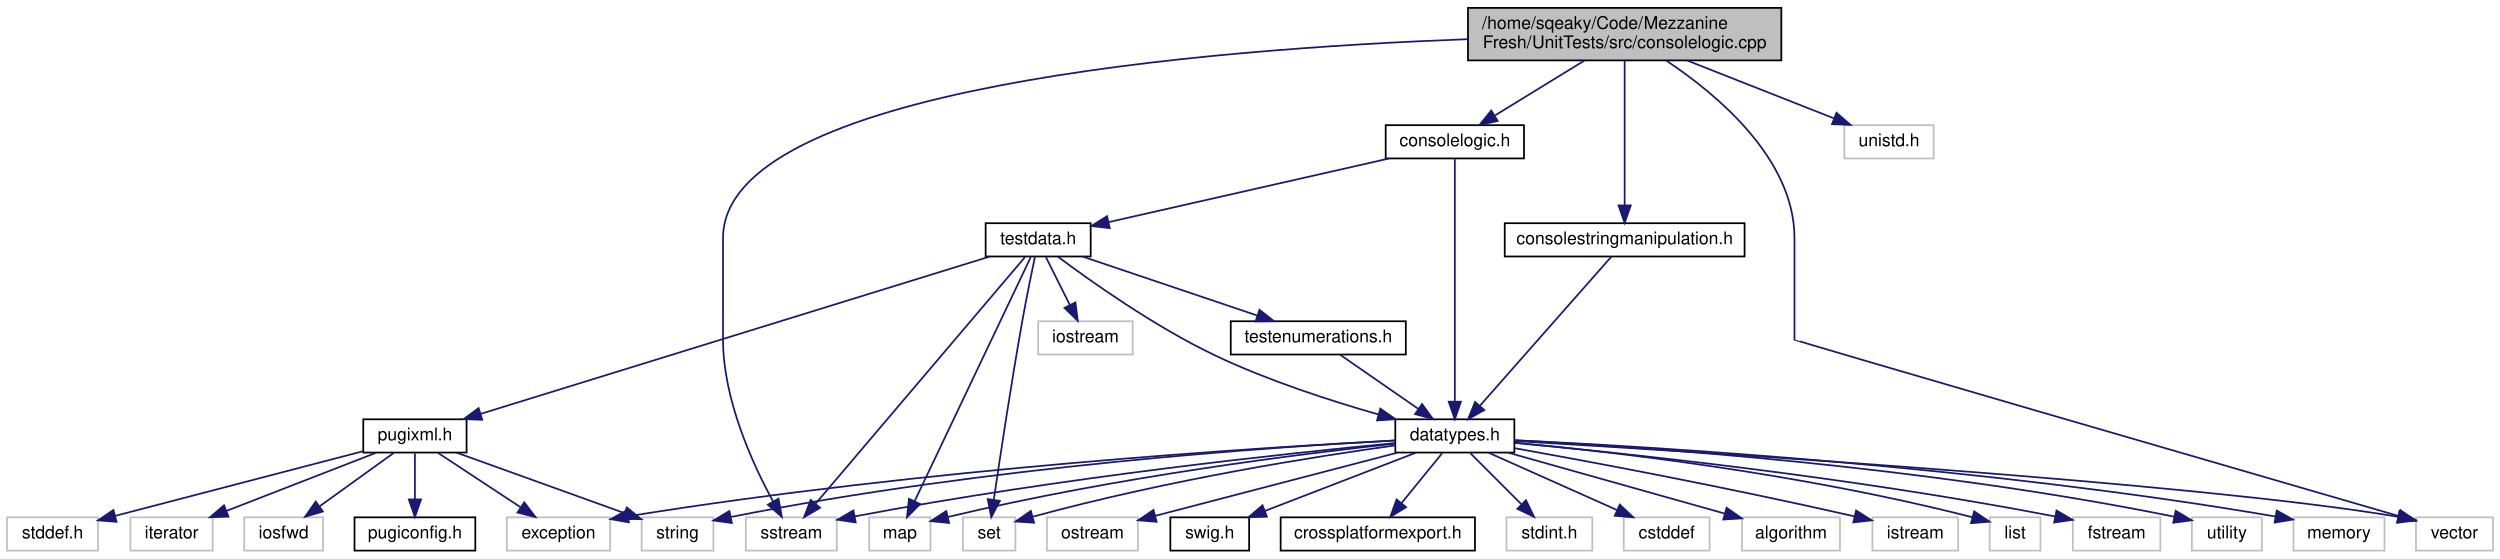
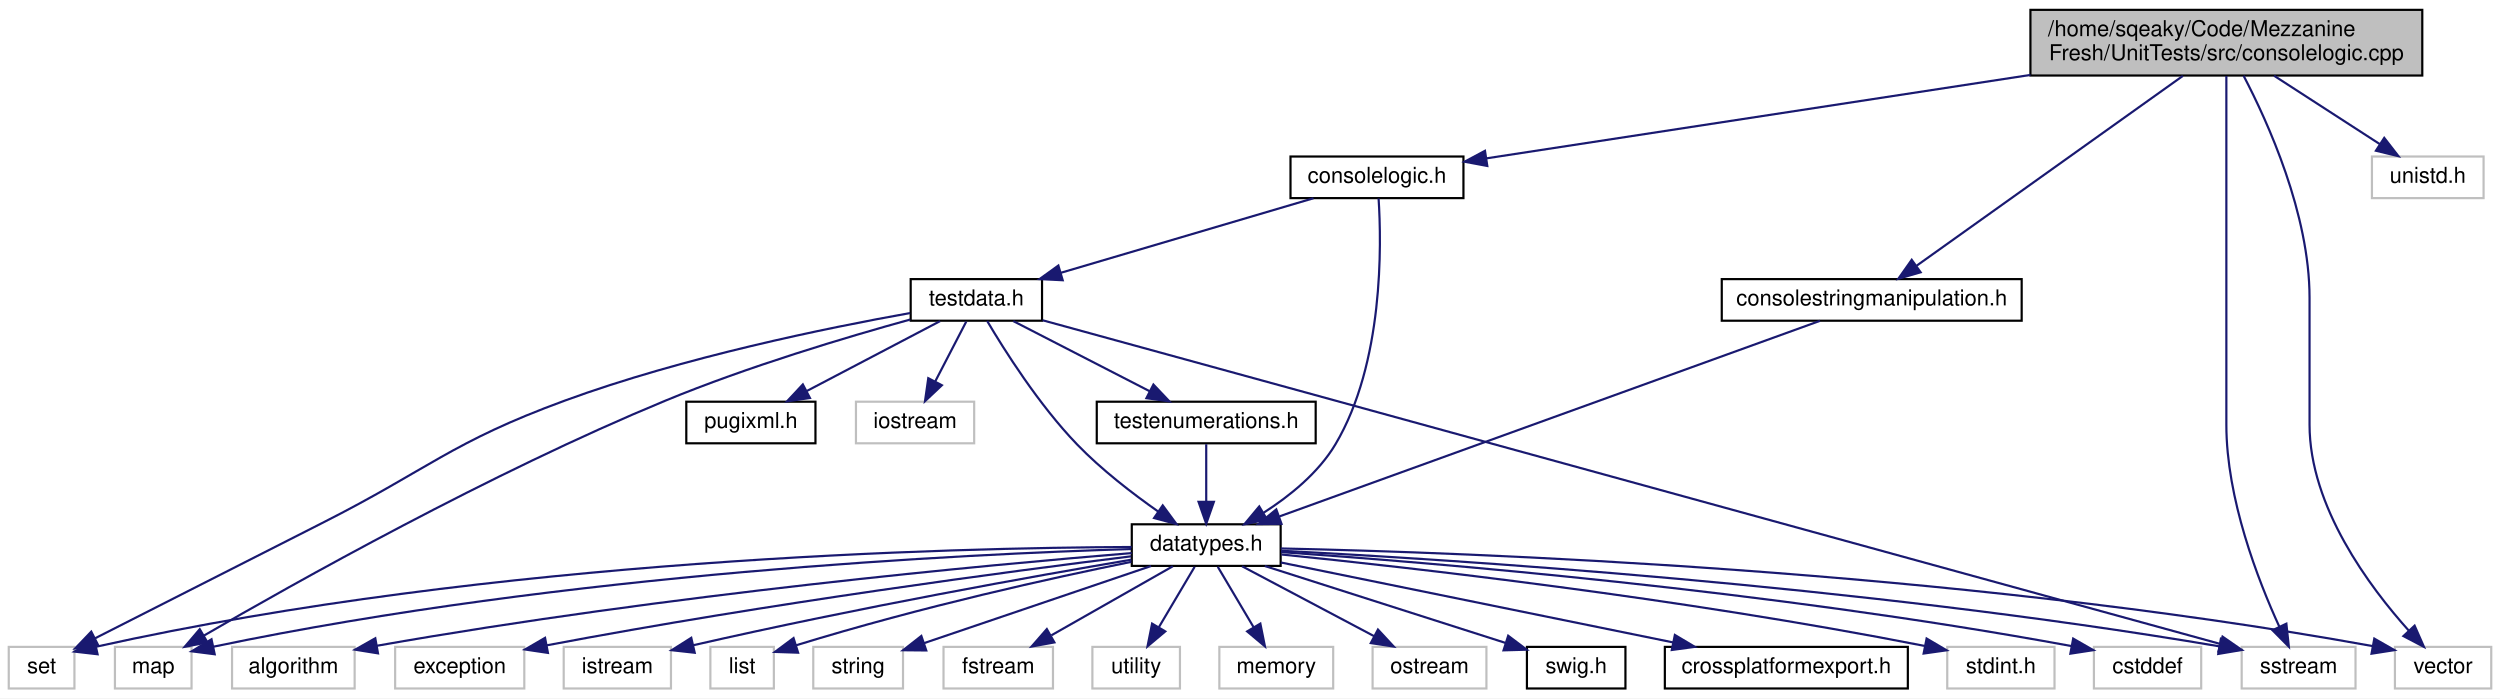
- <svg xmlns="http://www.w3.org/2000/svg" xmlns:xlink="http://www.w3.org/1999/xlink" width="1428pt" height="319pt" viewBox="0.00 0.00 1428.00 319.00">
+ <svg xmlns="http://www.w3.org/2000/svg" xmlns:xlink="http://www.w3.org/1999/xlink" width="1142pt" height="319pt" viewBox="0.00 0.00 1142.00 319.00">
  <g id="graph0" class="graph" transform="scale(1 1) rotate(0) translate(4 315)">
-     <polygon fill="white" stroke="none" points="-4,4 -4,-315 1424,-315 1424,4 -4,4" />
+     <polygon fill="white" stroke="none" points="-4,4 -4,-315 1138,-315 1138,4 -4,4" />
    <g id="node1" class="node">
-       <polygon fill="#bfbfbf" stroke="black" points="834.5,-280.5 834.5,-310.5 1013.5,-310.5 1013.5,-280.5 834.5,-280.5" />
-       <text text-anchor="start" x="842.5" y="-298.5" font-family="Helvetica,sans-Serif" font-size="10.00">/home/sqeaky/Code/Mezzanine</text>
-       <text text-anchor="middle" x="924" y="-287.5" font-family="Helvetica,sans-Serif" font-size="10.00">Fresh/UnitTests/src/consolelogic.cpp</text>
+       <polygon fill="#bfbfbf" stroke="black" points="923.5,-280.5 923.5,-310.5 1102.5,-310.5 1102.5,-280.5 923.5,-280.5" />
+       <text text-anchor="start" x="931.5" y="-298.5" font-family="Helvetica,sans-Serif" font-size="10.00">/home/sqeaky/Code/Mezzanine</text>
+       <text text-anchor="middle" x="1013" y="-287.5" font-family="Helvetica,sans-Serif" font-size="10.00">Fresh/UnitTests/src/consolelogic.cpp</text>
    </g>
    <g id="node2" class="node">
      <g id="a_node2">
        <a xlink:href="consolelogic_8h.html" target="_top" xlink:title="The definition of a few command line tools. ">
-           <polygon fill="white" stroke="black" points="787.5,-224.5 787.5,-243.5 866.5,-243.5 866.5,-224.5 787.5,-224.5" />
-           <text text-anchor="middle" x="827" y="-231.5" font-family="Helvetica,sans-Serif" font-size="10.00">consolelogic.h</text>
+           <polygon fill="white" stroke="black" points="585.5,-224.5 585.5,-243.5 664.5,-243.5 664.5,-224.5 585.5,-224.5" />
+           <text text-anchor="middle" x="625" y="-231.5" font-family="Helvetica,sans-Serif" font-size="10.00">consolelogic.h</text>
        </a>
      </g>
    </g>
    <g id="edge1" class="edge">
-       <path fill="none" stroke="midnightblue" d="M901.012,-280.399C885.609,-270.951 865.407,-258.559 850.001,-249.109" />
-       <polygon fill="midnightblue" stroke="midnightblue" points="851.469,-245.903 841.114,-243.658 847.808,-251.87 851.469,-245.903" />
+       <path fill="none" stroke="midnightblue" d="M923.498,-280.775C846.33,-268.941 737.721,-252.286 675.017,-242.67" />
+       <polygon fill="midnightblue" stroke="midnightblue" points="675.4,-239.188 664.985,-241.132 674.339,-246.107 675.4,-239.188" />
    </g>
    <g id="node13" class="node">
-       <polygon fill="white" stroke="#bfbfbf" points="422,-0.5 422,-19.5 474,-19.5 474,-0.5 422,-0.5" />
-       <text text-anchor="middle" x="448" y="-7.5" font-family="Helvetica,sans-Serif" font-size="10.00">sstream</text>
-     </g>
-     <g id="edge38" class="edge">
-       <path fill="none" stroke="midnightblue" d="M834.294,-292.613C686.743,-287.048 409,-265.133 409,-179 409,-179 409,-179 409,-121 409,-86.716 426.037,-49.698 437.59,-28.537" />
-       <polygon fill="midnightblue" stroke="midnightblue" points="440.685,-30.175 442.577,-19.75 434.597,-26.72 440.685,-30.175" />
+       <polygon fill="white" stroke="#bfbfbf" points="1020,-0.5 1020,-19.5 1072,-19.5 1072,-0.5 1020,-0.5" />
+       <text text-anchor="middle" x="1046" y="-7.5" font-family="Helvetica,sans-Serif" font-size="10.00">sstream</text>
+     </g>
+     <g id="edge32" class="edge">
+       <path fill="none" stroke="midnightblue" d="M1013,-280.275C1013,-258.476 1013,-215.495 1013,-179 1013,-179 1013,-179 1013,-121 1013,-87.245 1027.43,-50.029 1037.21,-28.691" />
+       <polygon fill="midnightblue" stroke="midnightblue" points="1040.41,-30.11 1041.55,-19.576 1034.09,-27.099 1040.41,-30.11" />
    </g>
    <g id="node16" class="node">
-       <polygon fill="white" stroke="#bfbfbf" points="1376,-0.5 1376,-19.5 1420,-19.5 1420,-0.5 1376,-0.5" />
-       <text text-anchor="middle" x="1398" y="-7.5" font-family="Helvetica,sans-Serif" font-size="10.00">vector</text>
-     </g>
-     <g id="edge37" class="edge">
-       <path fill="none" stroke="midnightblue" d="M947.978,-280.235C976.702,-261.121 1021,-224.301 1021,-179 1021,-179 1021,-179 1021,-121 1021,-120.44 1275.05,-46.673 1366.05,-20.267" />
-       <polygon fill="midnightblue" stroke="midnightblue" points="1367.2,-23.58 1375.82,-17.432 1365.25,-16.858 1367.2,-23.58" />
-     </g>
-     <g id="node29" class="node">
-       <g id="a_node29">
+       <polygon fill="white" stroke="#bfbfbf" points="1090,-0.5 1090,-19.5 1134,-19.5 1134,-0.5 1090,-0.5" />
+       <text text-anchor="middle" x="1112" y="-7.5" font-family="Helvetica,sans-Serif" font-size="10.00">vector</text>
+     </g>
+     <g id="edge31" class="edge">
+       <path fill="none" stroke="midnightblue" d="M1020.87,-280.407C1032,-259.125 1051,-217.208 1051,-179 1051,-179 1051,-179 1051,-121 1051,-83.574 1078.34,-46.958 1096.41,-26.841" />
+       <polygon fill="midnightblue" stroke="midnightblue" points="1098.99,-29.205 1103.26,-19.507 1093.88,-24.428 1098.99,-29.205" />
+     </g>
+     <g id="node25" class="node">
+       <g id="a_node25">
        <a xlink:href="consolestringmanipulation_8h.html" target="_top" xlink:title="Some string manipulation functions geared towards console output for use in the Unit Tests...">
-           <polygon fill="white" stroke="black" points="855.5,-168.5 855.5,-187.5 992.5,-187.5 992.5,-168.5 855.5,-168.5" />
-           <text text-anchor="middle" x="924" y="-175.5" font-family="Helvetica,sans-Serif" font-size="10.00">consolestringmanipulation.h</text>
-         </a>
-       </g>
-     </g>
-     <g id="edge35" class="edge">
-       <path fill="none" stroke="midnightblue" d="M924,-280.337C924,-259.622 924,-221.016 924,-197.899" />
-       <polygon fill="midnightblue" stroke="midnightblue" points="927.5,-197.669 924,-187.669 920.5,-197.669 927.5,-197.669" />
-     </g>
-     <g id="node30" class="node">
-       <polygon fill="white" stroke="#bfbfbf" points="1049.5,-224.5 1049.5,-243.5 1100.5,-243.5 1100.5,-224.5 1049.5,-224.5" />
-       <text text-anchor="middle" x="1075" y="-231.5" font-family="Helvetica,sans-Serif" font-size="10.00">unistd.h</text>
-     </g>
-     <g id="edge39" class="edge">
-       <path fill="none" stroke="midnightblue" d="M959.785,-280.399C985.233,-270.372 1019.1,-257.028 1043.52,-247.405" />
-       <polygon fill="midnightblue" stroke="midnightblue" points="1045.01,-250.58 1053.03,-243.658 1042.44,-244.068 1045.01,-250.58" />
+           <polygon fill="white" stroke="black" points="782.5,-168.5 782.5,-187.5 919.5,-187.5 919.5,-168.5 782.5,-168.5" />
+           <text text-anchor="middle" x="851" y="-175.5" font-family="Helvetica,sans-Serif" font-size="10.00">consolestringmanipulation.h</text>
+         </a>
+       </g>
+     </g>
+     <g id="edge29" class="edge">
+       <path fill="none" stroke="midnightblue" d="M993.136,-280.337C962.222,-258.297 902.906,-216.007 871.568,-193.664" />
+       <polygon fill="midnightblue" stroke="midnightblue" points="873.334,-190.625 863.16,-187.669 869.27,-196.325 873.334,-190.625" />
+     </g>
+     <g id="node26" class="node">
+       <polygon fill="white" stroke="#bfbfbf" points="1079.5,-224.5 1079.5,-243.5 1130.5,-243.5 1130.5,-224.5 1079.5,-224.5" />
+       <text text-anchor="middle" x="1105" y="-231.5" font-family="Helvetica,sans-Serif" font-size="10.00">unistd.h</text>
+     </g>
+     <g id="edge33" class="edge">
+       <path fill="none" stroke="midnightblue" d="M1034.8,-280.399C1049.41,-270.951 1068.57,-258.559 1083.18,-249.109" />
+       <polygon fill="midnightblue" stroke="midnightblue" points="1085.12,-252.027 1091.61,-243.658 1081.32,-246.15 1085.12,-252.027" />
    </g>
    <g id="node3" class="node">
      <g id="a_node3">
        <a xlink:href="datatypes_8h.html" target="_top" xlink:title="All the definitions for datatypes as well as some basic conversion functions are defined here...">
-           <polygon fill="white" stroke="black" points="793,-56.5 793,-75.5 861,-75.5 861,-56.5 793,-56.5" />
-           <text text-anchor="middle" x="827" y="-63.5" font-family="Helvetica,sans-Serif" font-size="10.00">datatypes.h</text>
+           <polygon fill="white" stroke="black" points="513,-56.5 513,-75.5 581,-75.5 581,-56.5 513,-56.5" />
+           <text text-anchor="middle" x="547" y="-63.5" font-family="Helvetica,sans-Serif" font-size="10.00">datatypes.h</text>
        </a>
      </g>
    </g>
    <g id="edge2" class="edge">
-       <path fill="none" stroke="midnightblue" d="M827,-224.075C827,-197.945 827,-121.211 827,-85.577" />
-       <polygon fill="midnightblue" stroke="midnightblue" points="830.5,-85.568 827,-75.568 823.5,-85.568 830.5,-85.568" />
+       <path fill="none" stroke="midnightblue" d="M625.736,-224.357C627.098,-203.438 628.1,-149.08 606,-112 598.222,-98.949 585.088,-88.372 573.184,-80.76" />
+       <polygon fill="midnightblue" stroke="midnightblue" points="574.809,-77.654 564.43,-75.525 571.216,-83.661 574.809,-77.654" />
    </g>
    <g id="node21" class="node">
      <g id="a_node21">
        <a xlink:href="testdata_8h.html" target="_top" xlink:title="TestData, TestDataStorage and UnitTestGroup class definitions. ">
-           <polygon fill="white" stroke="black" points="559,-168.5 559,-187.5 619,-187.5 619,-168.5 559,-168.5" />
-           <text text-anchor="middle" x="589" y="-175.5" font-family="Helvetica,sans-Serif" font-size="10.00">testdata.h</text>
+           <polygon fill="white" stroke="black" points="412,-168.5 412,-187.5 472,-187.5 472,-168.5 412,-168.5" />
+           <text text-anchor="middle" x="442" y="-175.5" font-family="Helvetica,sans-Serif" font-size="10.00">testdata.h</text>
        </a>
      </g>
    </g>
    <g id="edge20" class="edge">
-       <path fill="none" stroke="midnightblue" d="M789.288,-224.444C745.633,-214.539 674.021,-198.291 629.297,-188.143" />
-       <polygon fill="midnightblue" stroke="midnightblue" points="629.888,-184.688 619.361,-185.889 628.339,-191.515 629.888,-184.688" />
+       <path fill="none" stroke="midnightblue" d="M596.003,-224.444C564.815,-215.241 515.07,-200.562 480.592,-190.388" />
+       <polygon fill="midnightblue" stroke="midnightblue" points="481.443,-186.99 470.861,-187.516 479.462,-193.704 481.443,-186.99" />
    </g>
    <g id="node4" class="node">
      <g id="a_node4">
        <a xlink:href="crossplatformexport_8h.html" target="_top" xlink:title="This file is used on some platforms to determine what data should be read and written to and from a s...">
-           <polygon fill="white" stroke="black" points="727.5,-0.5 727.5,-19.5 838.5,-19.5 838.5,-0.5 727.5,-0.5" />
-           <text text-anchor="middle" x="783" y="-7.5" font-family="Helvetica,sans-Serif" font-size="10.00">crossplatformexport.h</text>
+           <polygon fill="white" stroke="black" points="756.5,-0.5 756.5,-19.5 867.5,-19.5 867.5,-0.5 756.5,-0.5" />
+           <text text-anchor="middle" x="812" y="-7.5" font-family="Helvetica,sans-Serif" font-size="10.00">crossplatformexport.h</text>
        </a>
      </g>
    </g>
    <g id="edge3" class="edge">
-       <path fill="none" stroke="midnightblue" d="M819.734,-56.083C813.455,-48.377 804.212,-37.033 796.569,-27.653" />
-       <polygon fill="midnightblue" stroke="midnightblue" points="799.161,-25.293 790.131,-19.751 793.734,-29.714 799.161,-25.293" />
+       <path fill="none" stroke="midnightblue" d="M581.102,-58.051C626.54,-48.792 707.349,-32.325 760.302,-21.535" />
+       <polygon fill="midnightblue" stroke="midnightblue" points="761.077,-24.949 770.177,-19.523 759.679,-18.09 761.077,-24.949" />
    </g>
    <g id="node5" class="node">
-       <polygon fill="white" stroke="#bfbfbf" points="856.5,-0.5 856.5,-19.5 905.5,-19.5 905.5,-0.5 856.5,-0.5" />
-       <text text-anchor="middle" x="881" y="-7.5" font-family="Helvetica,sans-Serif" font-size="10.00">stdint.h</text>
+       <polygon fill="white" stroke="#bfbfbf" points="885.5,-0.5 885.5,-19.5 934.5,-19.5 934.5,-0.5 885.5,-0.5" />
+       <text text-anchor="middle" x="910" y="-7.5" font-family="Helvetica,sans-Serif" font-size="10.00">stdint.h</text>
    </g>
    <g id="edge4" class="edge">
-       <path fill="none" stroke="midnightblue" d="M835.917,-56.083C843.78,-48.219 855.431,-36.569 864.919,-27.081" />
-       <polygon fill="midnightblue" stroke="midnightblue" points="867.653,-29.297 872.249,-19.751 862.703,-24.347 867.653,-29.297" />
+       <path fill="none" stroke="midnightblue" d="M581.332,-61.708C639.727,-55.806 762.243,-42.112 875.337,-19.905" />
+       <polygon fill="midnightblue" stroke="midnightblue" points="876.076,-23.326 885.2,-17.941 874.709,-16.461 876.076,-23.326" />
    </g>
    <g id="node6" class="node">
-       <polygon fill="white" stroke="#bfbfbf" points="923.5,-0.5 923.5,-19.5 972.5,-19.5 972.5,-0.5 923.5,-0.5" />
-       <text text-anchor="middle" x="948" y="-7.5" font-family="Helvetica,sans-Serif" font-size="10.00">cstddef</text>
+       <polygon fill="white" stroke="#bfbfbf" points="952.5,-0.5 952.5,-19.5 1001.5,-19.5 1001.5,-0.5 952.5,-0.5" />
+       <text text-anchor="middle" x="977" y="-7.5" font-family="Helvetica,sans-Serif" font-size="10.00">cstddef</text>
    </g>
    <g id="edge5" class="edge">
-       <path fill="none" stroke="midnightblue" d="M846.173,-56.444C865.909,-47.636 896.885,-33.812 919.493,-23.722" />
-       <polygon fill="midnightblue" stroke="midnightblue" points="921.211,-26.788 928.917,-19.516 918.359,-20.396 921.211,-26.788" />
+       <path fill="none" stroke="midnightblue" d="M581.151,-62.802C648.428,-58.111 802.934,-45.554 942.213,-19.879" />
+       <polygon fill="midnightblue" stroke="midnightblue" points="943.027,-23.287 952.213,-18.008 941.74,-16.407 943.027,-23.287" />
    </g>
    <g id="node7" class="node">
-       <polygon fill="white" stroke="#bfbfbf" points="991,-0.5 991,-19.5 1047,-19.5 1047,-0.5 991,-0.5" />
-       <text text-anchor="middle" x="1019" y="-7.5" font-family="Helvetica,sans-Serif" font-size="10.00">algorithm</text>
+       <polygon fill="white" stroke="#bfbfbf" points="102,-0.5 102,-19.5 158,-19.5 158,-0.5 102,-0.5" />
+       <text text-anchor="middle" x="130" y="-7.5" font-family="Helvetica,sans-Serif" font-size="10.00">algorithm</text>
    </g>
    <g id="edge6" class="edge">
-       <path fill="none" stroke="midnightblue" d="M857.423,-56.444C890.961,-47.011 944.955,-31.825 981.189,-21.634" />
-       <polygon fill="midnightblue" stroke="midnightblue" points="982.227,-24.978 990.906,-18.901 980.332,-18.24 982.227,-24.978" />
+       <path fill="none" stroke="midnightblue" d="M512.991,-62.36C447.899,-57.008 301.075,-43.502 168.158,-20.015" />
+       <polygon fill="midnightblue" stroke="midnightblue" points="168.667,-16.55 158.207,-18.233 167.433,-23.441 168.667,-16.55" />
    </g>
    <g id="node8" class="node">
-       <polygon fill="white" stroke="#bfbfbf" points="285.5,-0.5 285.5,-19.5 344.5,-19.5 344.5,-0.5 285.5,-0.5" />
-       <text text-anchor="middle" x="315" y="-7.5" font-family="Helvetica,sans-Serif" font-size="10.00">exception</text>
+       <polygon fill="white" stroke="#bfbfbf" points="176.5,-0.5 176.5,-19.5 235.5,-19.5 235.5,-0.5 176.5,-0.5" />
+       <text text-anchor="middle" x="206" y="-7.5" font-family="Helvetica,sans-Serif" font-size="10.00">exception</text>
    </g>
    <g id="edge7" class="edge">
-       <path fill="none" stroke="midnightblue" d="M792.882,-63.378C716.186,-59.388 524.217,-47.472 354.884,-20.119" />
-       <polygon fill="midnightblue" stroke="midnightblue" points="355.226,-16.629 344.792,-18.466 354.095,-23.537 355.226,-16.629" />
+       <path fill="none" stroke="midnightblue" d="M512.759,-60.88C458.21,-54.108 348.041,-39.576 245.697,-20.205" />
+       <polygon fill="midnightblue" stroke="midnightblue" points="246.299,-16.757 235.819,-18.316 244.983,-23.632 246.299,-16.757" />
    </g>
    <g id="node9" class="node">
-       <polygon fill="white" stroke="#bfbfbf" points="1065.5,-0.5 1065.5,-19.5 1114.5,-19.5 1114.5,-0.5 1065.5,-0.5" />
-       <text text-anchor="middle" x="1090" y="-7.5" font-family="Helvetica,sans-Serif" font-size="10.00">istream</text>
+       <polygon fill="white" stroke="#bfbfbf" points="253.5,-0.5 253.5,-19.5 302.5,-19.5 302.5,-0.5 253.5,-0.5" />
+       <text text-anchor="middle" x="278" y="-7.5" font-family="Helvetica,sans-Serif" font-size="10.00">istream</text>
    </g>
    <g id="edge8" class="edge">
-       <path fill="none" stroke="midnightblue" d="M861.288,-58.978C904.267,-51.273 980.396,-37.11 1055.11,-20.083" />
-       <polygon fill="midnightblue" stroke="midnightblue" points="1056.2,-23.424 1065.16,-17.773 1054.63,-16.602 1056.2,-23.424" />
+       <path fill="none" stroke="midnightblue" d="M512.825,-59.344C468.656,-51.845 389.181,-37.719 312.619,-20.249" />
+       <polygon fill="midnightblue" stroke="midnightblue" points="313.344,-16.825 302.814,-17.99 311.772,-23.646 313.344,-16.825" />
    </g>
    <g id="node10" class="node">
-       <polygon fill="white" stroke="#bfbfbf" points="1132.5,-0.5 1132.5,-19.5 1161.5,-19.5 1161.5,-0.5 1132.5,-0.5" />
-       <text text-anchor="middle" x="1147" y="-7.5" font-family="Helvetica,sans-Serif" font-size="10.00">list</text>
+       <polygon fill="white" stroke="#bfbfbf" points="320.5,-0.5 320.5,-19.5 349.5,-19.5 349.5,-0.5 320.5,-0.5" />
+       <text text-anchor="middle" x="335" y="-7.5" font-family="Helvetica,sans-Serif" font-size="10.00">list</text>
    </g>
    <g id="edge9" class="edge">
-       <path fill="none" stroke="midnightblue" d="M861.202,-62.129C915.01,-57.113 1022.71,-45.051 1122.49,-19.6" />
-       <polygon fill="midnightblue" stroke="midnightblue" points="1123.64,-22.919 1132.43,-17.013 1121.87,-16.145 1123.64,-22.919" />
+       <path fill="none" stroke="midnightblue" d="M512.814,-58.357C476.669,-51.007 417.888,-38.127 359.696,-20.244" />
+       <polygon fill="midnightblue" stroke="midnightblue" points="360.576,-16.852 349.987,-17.21 358.488,-23.533 360.576,-16.852" />
    </g>
    <g id="node11" class="node">
-       <polygon fill="white" stroke="#bfbfbf" points="492.5,-0.5 492.5,-19.5 527.5,-19.5 527.5,-0.5 492.5,-0.5" />
-       <text text-anchor="middle" x="510" y="-7.5" font-family="Helvetica,sans-Serif" font-size="10.00">map</text>
+       <polygon fill="white" stroke="#bfbfbf" points="48.5,-0.5 48.5,-19.5 83.5,-19.5 83.5,-0.5 48.5,-0.5" />
+       <text text-anchor="middle" x="66" y="-7.5" font-family="Helvetica,sans-Serif" font-size="10.00">map</text>
    </g>
    <g id="edge10" class="edge">
-       <path fill="none" stroke="midnightblue" d="M792.706,-61.565C739.824,-55.861 635.138,-42.956 537.34,-19.695" />
-       <polygon fill="midnightblue" stroke="midnightblue" points="538.138,-16.287 527.595,-17.336 536.491,-23.09 538.138,-16.287" />
+       <path fill="none" stroke="midnightblue" d="M512.714,-64.203C438.018,-61.913 255.05,-53.304 93.669,-19.628" />
+       <polygon fill="midnightblue" stroke="midnightblue" points="94.072,-16.136 83.562,-17.48 92.616,-22.983 94.072,-16.136" />
    </g>
    <g id="node12" class="node">
-       <polygon fill="white" stroke="#bfbfbf" points="362.5,-0.5 362.5,-19.5 403.5,-19.5 403.5,-0.5 362.5,-0.5" />
-       <text text-anchor="middle" x="383" y="-7.5" font-family="Helvetica,sans-Serif" font-size="10.00">string</text>
+       <polygon fill="white" stroke="#bfbfbf" points="367.5,-0.5 367.5,-19.5 408.5,-19.5 408.5,-0.5 367.5,-0.5" />
+       <text text-anchor="middle" x="388" y="-7.5" font-family="Helvetica,sans-Serif" font-size="10.00">string</text>
    </g>
    <g id="edge11" class="edge">
-       <path fill="none" stroke="midnightblue" d="M792.868,-63.408C723.243,-59.709 559.799,-48.714 413.581,-19.727" />
-       <polygon fill="midnightblue" stroke="midnightblue" points="414.025,-16.246 403.531,-17.7 412.641,-23.108 414.025,-16.246" />
+       <path fill="none" stroke="midnightblue" d="M521.806,-56.444C493.641,-46.878 448.058,-31.397 418.055,-21.207" />
+       <polygon fill="midnightblue" stroke="midnightblue" points="419.12,-17.873 408.526,-17.971 416.869,-24.501 419.12,-17.873" />
    </g>
    <g id="edge12" class="edge">
-       <path fill="none" stroke="midnightblue" d="M792.6,-61.899C732.126,-56.145 602.692,-42.486 484.256,-20.041" />
-       <polygon fill="midnightblue" stroke="midnightblue" points="484.776,-16.577 474.296,-18.127 483.455,-23.451 484.776,-16.577" />
+       <path fill="none" stroke="midnightblue" d="M581.212,-63.411C656.749,-59.533 843.545,-47.907 1009.84,-19.743" />
+       <polygon fill="midnightblue" stroke="midnightblue" points="1010.49,-23.183 1019.75,-18.04 1009.3,-16.284 1010.49,-23.183" />
    </g>
    <g id="node14" class="node">
-       <polygon fill="white" stroke="#bfbfbf" points="1180,-0.5 1180,-19.5 1230,-19.5 1230,-0.5 1180,-0.5" />
-       <text text-anchor="middle" x="1205" y="-7.5" font-family="Helvetica,sans-Serif" font-size="10.00">fstream</text>
+       <polygon fill="white" stroke="#bfbfbf" points="427,-0.5 427,-19.5 477,-19.5 477,-0.5 427,-0.5" />
+       <text text-anchor="middle" x="452" y="-7.5" font-family="Helvetica,sans-Serif" font-size="10.00">fstream</text>
    </g>
    <g id="edge13" class="edge">
-       <path fill="none" stroke="midnightblue" d="M861.415,-61.978C921.914,-56.346 1051.38,-42.873 1169.87,-19.999" />
-       <polygon fill="midnightblue" stroke="midnightblue" points="1170.69,-23.405 1179.83,-18.048 1169.35,-16.535 1170.69,-23.405" />
+       <path fill="none" stroke="midnightblue" d="M531.737,-56.324C516.779,-47.822 493.745,-34.729 476.273,-24.797" />
+       <polygon fill="midnightblue" stroke="midnightblue" points="477.649,-21.553 467.226,-19.654 474.19,-27.639 477.649,-21.553" />
    </g>
    <g id="node15" class="node">
-       <polygon fill="white" stroke="#bfbfbf" points="546,-0.5 546,-19.5 576,-19.5 576,-0.5 546,-0.5" />
-       <text text-anchor="middle" x="561" y="-7.5" font-family="Helvetica,sans-Serif" font-size="10.00">set</text>
+       <polygon fill="white" stroke="#bfbfbf" points="0,-0.5 0,-19.5 30,-19.5 30,-0.5 0,-0.5" />
+       <text text-anchor="middle" x="15" y="-7.5" font-family="Helvetica,sans-Serif" font-size="10.00">set</text>
    </g>
    <g id="edge14" class="edge">
-       <path fill="none" stroke="midnightblue" d="M792.905,-60.58C747.6,-54.292 665.006,-41.387 586.191,-19.922" />
-       <polygon fill="midnightblue" stroke="midnightblue" points="586.675,-16.423 576.103,-17.12 584.802,-23.168 586.675,-16.423" />
+       <path fill="none" stroke="midnightblue" d="M512.926,-65.135C431.956,-64.79 221.823,-59.978 40.049,-19.611" />
+       <polygon fill="midnightblue" stroke="midnightblue" points="40.572,-16.141 30.046,-17.347 39.026,-22.968 40.572,-16.141" />
    </g>
    <g id="edge15" class="edge">
-       <path fill="none" stroke="midnightblue" d="M861.045,-63.055C960.68,-57.225 1251.34,-39.209 1365.9,-19.789" />
-       <polygon fill="midnightblue" stroke="midnightblue" points="1366.55,-23.229 1375.78,-18.027 1365.32,-16.337 1366.55,-23.229" />
+       <path fill="none" stroke="midnightblue" d="M581.048,-64.467C664.639,-62.662 886.624,-54.87 1079.73,-19.875" />
+       <polygon fill="midnightblue" stroke="midnightblue" points="1080.58,-23.278 1089.78,-18.025 1079.31,-16.394 1080.58,-23.278" />
    </g>
    <g id="node17" class="node">
-       <polygon fill="white" stroke="#bfbfbf" points="1248,-0.5 1248,-19.5 1288,-19.5 1288,-0.5 1248,-0.5" />
-       <text text-anchor="middle" x="1268" y="-7.5" font-family="Helvetica,sans-Serif" font-size="10.00">utility</text>
+       <polygon fill="white" stroke="#bfbfbf" points="495,-0.5 495,-19.5 535,-19.5 535,-0.5 495,-0.5" />
+       <text text-anchor="middle" x="515" y="-7.5" font-family="Helvetica,sans-Serif" font-size="10.00">utility</text>
    </g>
    <g id="edge16" class="edge">
-       <path fill="none" stroke="midnightblue" d="M861.26,-63.485C930.743,-59.936 1093.23,-49.222 1237.91,-19.851" />
-       <polygon fill="midnightblue" stroke="midnightblue" points="1238.76,-23.248 1247.85,-17.797 1237.35,-16.392 1238.76,-23.248" />
+       <path fill="none" stroke="midnightblue" d="M541.716,-56.083C537.289,-48.613 530.837,-37.724 525.382,-28.52" />
+       <polygon fill="midnightblue" stroke="midnightblue" points="528.295,-26.57 520.186,-19.751 522.273,-30.138 528.295,-26.57" />
    </g>
    <g id="node18" class="node">
-       <polygon fill="white" stroke="#bfbfbf" points="1306,-0.5 1306,-19.5 1358,-19.5 1358,-0.5 1306,-0.5" />
-       <text text-anchor="middle" x="1332" y="-7.5" font-family="Helvetica,sans-Serif" font-size="10.00">memory</text>
+       <polygon fill="white" stroke="#bfbfbf" points="553,-0.5 553,-19.5 605,-19.5 605,-0.5 553,-0.5" />
+       <text text-anchor="middle" x="579" y="-7.5" font-family="Helvetica,sans-Serif" font-size="10.00">memory</text>
    </g>
    <g id="edge17" class="edge">
-       <path fill="none" stroke="midnightblue" d="M861.158,-63.56C937.478,-59.953 1127.7,-48.796 1295.71,-19.97" />
-       <polygon fill="midnightblue" stroke="midnightblue" points="1296.47,-23.39 1305.72,-18.227 1295.27,-16.494 1296.47,-23.39" />
+       <path fill="none" stroke="midnightblue" d="M552.284,-56.083C556.711,-48.613 563.163,-37.724 568.618,-28.52" />
+       <polygon fill="midnightblue" stroke="midnightblue" points="571.727,-30.138 573.814,-19.751 565.705,-26.57 571.727,-30.138" />
    </g>
    <g id="node19" class="node">
-       <polygon fill="white" stroke="#bfbfbf" points="594,-0.5 594,-19.5 646,-19.5 646,-0.5 594,-0.5" />
-       <text text-anchor="middle" x="620" y="-7.5" font-family="Helvetica,sans-Serif" font-size="10.00">ostream</text>
+       <polygon fill="white" stroke="#bfbfbf" points="623,-0.5 623,-19.5 675,-19.5 675,-0.5 623,-0.5" />
+       <text text-anchor="middle" x="649" y="-7.5" font-family="Helvetica,sans-Serif" font-size="10.00">ostream</text>
    </g>
    <g id="edge18" class="edge">
-       <path fill="none" stroke="midnightblue" d="M794.2,-56.444C756.527,-46.616 694.913,-30.543 655.959,-20.381" />
-       <polygon fill="midnightblue" stroke="midnightblue" points="656.652,-16.944 646.092,-17.807 654.885,-23.718 656.652,-16.944" />
+       <path fill="none" stroke="midnightblue" d="M563.388,-56.324C579.671,-47.703 604.867,-34.364 623.716,-24.386" />
+       <polygon fill="midnightblue" stroke="midnightblue" points="625.452,-27.427 632.653,-19.654 622.177,-21.24 625.452,-27.427" />
    </g>
    <g id="node20" class="node">
      <g id="a_node20">
        <a xlink:href="swig_8h.html" target="_top" xlink:title="Used to give commands specifically to the SWIG preprocessor. ">
-           <polygon fill="white" stroke="black" points="664.5,-0.5 664.5,-19.5 709.5,-19.5 709.5,-0.5 664.5,-0.5" />
-           <text text-anchor="middle" x="687" y="-7.5" font-family="Helvetica,sans-Serif" font-size="10.00">swig.h</text>
+           <polygon fill="white" stroke="black" points="693.5,-0.5 693.5,-19.5 738.5,-19.5 738.5,-0.5 693.5,-0.5" />
+           <text text-anchor="middle" x="716" y="-7.5" font-family="Helvetica,sans-Serif" font-size="10.00">swig.h</text>
        </a>
      </g>
    </g>
    <g id="edge19" class="edge">
-       <path fill="none" stroke="midnightblue" d="M804.817,-56.444C781.572,-47.478 744.851,-33.314 718.585,-23.183" />
-       <polygon fill="midnightblue" stroke="midnightblue" points="719.669,-19.85 709.08,-19.516 717.15,-26.381 719.669,-19.85" />
+       <path fill="none" stroke="midnightblue" d="M573.779,-56.444C603.593,-46.917 651.771,-31.523 683.664,-21.332" />
+       <polygon fill="midnightblue" stroke="midnightblue" points="684.943,-24.598 693.403,-18.22 682.812,-17.93 684.943,-24.598" />
    </g>
    <g id="edge21" class="edge">
-       <path fill="none" stroke="midnightblue" d="M600.254,-168.383C618.339,-154.861 655.362,-128.502 690,-112 720.093,-97.663 755.943,-86.067 783.421,-78.238" />
-       <polygon fill="midnightblue" stroke="midnightblue" points="784.448,-81.585 793.14,-75.526 782.567,-74.843 784.448,-81.585" />
-     </g>
-     <g id="edge32" class="edge">
-       <path fill="none" stroke="midnightblue" d="M584.753,-168.075C572.21,-141.719 535.165,-63.878 518.405,-28.661" />
-       <polygon fill="midnightblue" stroke="midnightblue" points="521.535,-27.094 514.078,-19.568 515.215,-30.102 521.535,-27.094" />
-     </g>
-     <g id="edge34" class="edge">
-       <path fill="none" stroke="midnightblue" d="M581.419,-168.075C558.744,-141.38 491.205,-61.865 461.864,-27.322" />
-       <polygon fill="midnightblue" stroke="midnightblue" points="464.419,-24.924 455.278,-19.568 459.084,-29.456 464.419,-24.924" />
-     </g>
-     <g id="edge31" class="edge">
-       <path fill="none" stroke="midnightblue" d="M587.168,-168.393C585.269,-159.351 582.267,-144.706 580,-132 573.548,-95.84 567.153,-53.389 563.675,-29.599" />
-       <polygon fill="midnightblue" stroke="midnightblue" points="567.114,-28.923 562.215,-19.529 560.186,-29.928 567.114,-28.923" />
+       <path fill="none" stroke="midnightblue" d="M446.929,-168.385C454.65,-155.321 470.529,-130.106 488,-112 499.12,-100.476 513.353,-89.533 525.053,-81.324" />
+       <polygon fill="midnightblue" stroke="midnightblue" points="527.129,-84.144 533.413,-75.615 523.181,-78.364 527.129,-84.144" />
+     </g>
+     <g id="edge26" class="edge">
+       <path fill="none" stroke="midnightblue" d="M411.828,-169.053C382.715,-161.009 337.641,-147.563 300,-132 220.011,-98.927 130.4,-48.623 89.111,-24.641" />
+       <polygon fill="midnightblue" stroke="midnightblue" points="90.77,-21.557 80.37,-19.537 87.24,-27.602 90.77,-21.557" />
+     </g>
+     <g id="edge28" class="edge">
+       <path fill="none" stroke="midnightblue" d="M472.228,-168.711C505.135,-159.687 559.309,-144.826 606,-132 756.121,-90.762 935.031,-41.538 1010.08,-20.886" />
+       <polygon fill="midnightblue" stroke="midnightblue" points="1011.25,-24.193 1019.96,-18.165 1009.39,-17.444 1011.25,-24.193" />
+     </g>
+     <g id="edge25" class="edge">
+       <path fill="none" stroke="midnightblue" d="M411.738,-171.998C374.052,-165.264 308.046,-151.795 254,-132 202.115,-112.996 192.301,-100.954 143,-76 106.916,-57.736 65.148,-36.51 39.4,-23.415" />
+       <polygon fill="midnightblue" stroke="midnightblue" points="40.862,-20.232 30.362,-18.817 37.688,-26.471 40.862,-20.232" />
    </g>
    <g id="node22" class="node">
      <g id="a_node22">
        <a xlink:href="testenumerations_8h.html" target="_top" xlink:title="Enumerations and constant values associated with the Unit tests. ">
-           <polygon fill="white" stroke="black" points="699,-112.5 699,-131.5 799,-131.5 799,-112.5 699,-112.5" />
-           <text text-anchor="middle" x="749" y="-119.5" font-family="Helvetica,sans-Serif" font-size="10.00">testenumerations.h</text>
+           <polygon fill="white" stroke="black" points="497,-112.5 497,-131.5 597,-131.5 597,-112.5 497,-112.5" />
+           <text text-anchor="middle" x="547" y="-119.5" font-family="Helvetica,sans-Serif" font-size="10.00">testenumerations.h</text>
        </a>
      </g>
    </g>
    <g id="edge22" class="edge">
-       <path fill="none" stroke="midnightblue" d="M614.352,-168.444C641.269,-159.359 683.996,-144.939 714.087,-134.783" />
-       <polygon fill="midnightblue" stroke="midnightblue" points="715.41,-138.031 723.766,-131.516 713.172,-131.398 715.41,-138.031" />
+       <path fill="none" stroke="midnightblue" d="M458.87,-168.324C475.709,-159.664 501.807,-146.242 521.238,-136.249" />
+       <polygon fill="midnightblue" stroke="midnightblue" points="522.88,-139.341 530.172,-131.655 519.678,-133.116 522.88,-139.341" />
    </g>
    <g id="node23" class="node">
      <g id="a_node23">
        <a xlink:href="pugixml_8h.html" target="_top" xlink:title="To allow this test harness to be used without the mezzanine it uses pugixml for xml parsing and this ...">
-           <polygon fill="white" stroke="black" points="203.5,-56.5 203.5,-75.5 262.5,-75.5 262.5,-56.5 203.5,-56.5" />
-           <text text-anchor="middle" x="233" y="-63.5" font-family="Helvetica,sans-Serif" font-size="10.00">pugixml.h</text>
+           <polygon fill="white" stroke="black" points="309.5,-112.5 309.5,-131.5 368.5,-131.5 368.5,-112.5 309.5,-112.5" />
+           <text text-anchor="middle" x="339" y="-119.5" font-family="Helvetica,sans-Serif" font-size="10.00">pugixml.h</text>
        </a>
      </g>
    </g>
    <g id="edge24" class="edge">
-       <path fill="none" stroke="midnightblue" d="M561.362,-168.46C498.014,-148.886 342.279,-100.766 270.43,-78.565" />
-       <polygon fill="midnightblue" stroke="midnightblue" points="271.454,-75.219 260.866,-75.61 269.387,-81.907 271.454,-75.219" />
-     </g>
-     <g id="node28" class="node">
-       <polygon fill="white" stroke="#bfbfbf" points="589,-112.5 589,-131.5 643,-131.5 643,-112.5 589,-112.5" />
-       <text text-anchor="middle" x="616" y="-119.5" font-family="Helvetica,sans-Serif" font-size="10.00">iostream</text>
-     </g>
-     <g id="edge33" class="edge">
-       <path fill="none" stroke="midnightblue" d="M593.459,-168.083C597.154,-160.691 602.523,-149.953 607.094,-140.811" />
-       <polygon fill="midnightblue" stroke="midnightblue" points="610.283,-142.261 611.624,-131.751 604.022,-139.13 610.283,-142.261" />
+       <path fill="none" stroke="midnightblue" d="M425.451,-168.324C409.008,-159.703 383.565,-146.364 364.532,-136.386" />
+       <polygon fill="midnightblue" stroke="midnightblue" points="365.989,-133.198 355.508,-131.655 362.739,-139.398 365.989,-133.198" />
+     </g>
+     <g id="node24" class="node">
+       <polygon fill="white" stroke="#bfbfbf" points="387,-112.5 387,-131.5 441,-131.5 441,-112.5 387,-112.5" />
+       <text text-anchor="middle" x="414" y="-119.5" font-family="Helvetica,sans-Serif" font-size="10.00">iostream</text>
+     </g>
+     <g id="edge27" class="edge">
+       <path fill="none" stroke="midnightblue" d="M437.376,-168.083C433.544,-160.691 427.976,-149.953 423.235,-140.811" />
+       <polygon fill="midnightblue" stroke="midnightblue" points="426.248,-139.018 418.538,-131.751 420.034,-142.24 426.248,-139.018" />
    </g>
    <g id="edge23" class="edge">
-       <path fill="none" stroke="midnightblue" d="M761.532,-112.324C773.586,-103.979 792.027,-91.212 806.269,-81.352" />
-       <polygon fill="midnightblue" stroke="midnightblue" points="808.269,-84.224 814.499,-75.654 804.285,-78.469 808.269,-84.224" />
-     </g>
-     <g id="edge27" class="edge">
-       <path fill="none" stroke="midnightblue" d="M246.175,-56.324C258.847,-47.979 278.233,-35.212 293.206,-25.352" />
-       <polygon fill="midnightblue" stroke="midnightblue" points="295.431,-28.078 301.858,-19.654 291.581,-22.231 295.431,-28.078" />
+       <path fill="none" stroke="midnightblue" d="M547,-112.083C547,-105.006 547,-94.861 547,-85.987" />
+       <polygon fill="midnightblue" stroke="midnightblue" points="550.5,-85.751 547,-75.751 543.5,-85.751 550.5,-85.751" />
    </g>
    <g id="edge30" class="edge">
-       <path fill="none" stroke="midnightblue" d="M256.768,-56.444C282.666,-47.12 324.176,-32.177 352.469,-21.991" />
-       <polygon fill="midnightblue" stroke="midnightblue" points="354.018,-25.153 362.242,-18.473 351.647,-18.567 354.018,-25.153" />
-     </g>
-     <g id="node24" class="node">
-       <g id="a_node24">
-         <a xlink:href="pugiconfig_8h.html" target="_top" xlink:title="To allow this test harness to be used without the mezzanine it uses pugixml for xml parsing and this ...">
-           <polygon fill="white" stroke="black" points="198.5,-0.5 198.5,-19.5 267.5,-19.5 267.5,-0.5 198.5,-0.5" />
-           <text text-anchor="middle" x="233" y="-7.5" font-family="Helvetica,sans-Serif" font-size="10.00">pugiconfig.h</text>
-         </a>
-       </g>
-     </g>
-     <g id="edge25" class="edge">
-       <path fill="none" stroke="midnightblue" d="M233,-56.083C233,-49.006 233,-38.861 233,-29.986" />
-       <polygon fill="midnightblue" stroke="midnightblue" points="236.5,-29.751 233,-19.751 229.5,-29.751 236.5,-29.751" />
-     </g>
-     <g id="node25" class="node">
-       <polygon fill="white" stroke="#bfbfbf" points="0,-0.5 0,-19.5 52,-19.5 52,-0.5 0,-0.5" />
-       <text text-anchor="middle" x="26" y="-7.5" font-family="Helvetica,sans-Serif" font-size="10.00">stddef.h</text>
-     </g>
-     <g id="edge26" class="edge">
-       <path fill="none" stroke="midnightblue" d="M203.342,-57.263C166.011,-47.525 101.938,-30.81 61.886,-20.361" />
-       <polygon fill="midnightblue" stroke="midnightblue" points="62.565,-16.922 52.005,-17.784 60.798,-23.695 62.565,-16.922" />
-     </g>
-     <g id="node26" class="node">
-       <polygon fill="white" stroke="#bfbfbf" points="70.5,-0.5 70.5,-19.5 117.5,-19.5 117.5,-0.5 70.5,-0.5" />
-       <text text-anchor="middle" x="94" y="-7.5" font-family="Helvetica,sans-Serif" font-size="10.00">iterator</text>
-     </g>
-     <g id="edge28" class="edge">
-       <path fill="none" stroke="midnightblue" d="M210.975,-56.444C187.896,-47.478 151.438,-33.314 125.359,-23.183" />
-       <polygon fill="midnightblue" stroke="midnightblue" points="126.511,-19.875 115.922,-19.516 123.976,-26.4 126.511,-19.875" />
-     </g>
-     <g id="node27" class="node">
-       <polygon fill="white" stroke="#bfbfbf" points="135.5,-0.5 135.5,-19.5 180.5,-19.5 180.5,-0.5 135.5,-0.5" />
-       <text text-anchor="middle" x="158" y="-7.5" font-family="Helvetica,sans-Serif" font-size="10.00">iosfwd</text>
-     </g>
-     <g id="edge29" class="edge">
-       <path fill="none" stroke="midnightblue" d="M220.95,-56.324C209.537,-48.107 192.169,-35.602 178.565,-25.807" />
-       <polygon fill="midnightblue" stroke="midnightblue" points="180.43,-22.837 170.269,-19.834 176.34,-28.517 180.43,-22.837" />
-     </g>
-     <g id="edge36" class="edge">
-       <path fill="none" stroke="midnightblue" d="M916.389,-168.368C900.239,-150.055 862.316,-107.049 841.429,-83.362" />
-       <polygon fill="midnightblue" stroke="midnightblue" points="843.815,-80.777 834.576,-75.591 838.565,-85.407 843.815,-80.777" />
+       <path fill="none" stroke="midnightblue" d="M827.399,-168.46C773.747,-149.047 642.487,-101.551 580.482,-79.115" />
+       <polygon fill="midnightblue" stroke="midnightblue" points="581.39,-75.722 570.796,-75.61 579.008,-82.304 581.39,-75.722" />
    </g>
  </g>
</svg>
